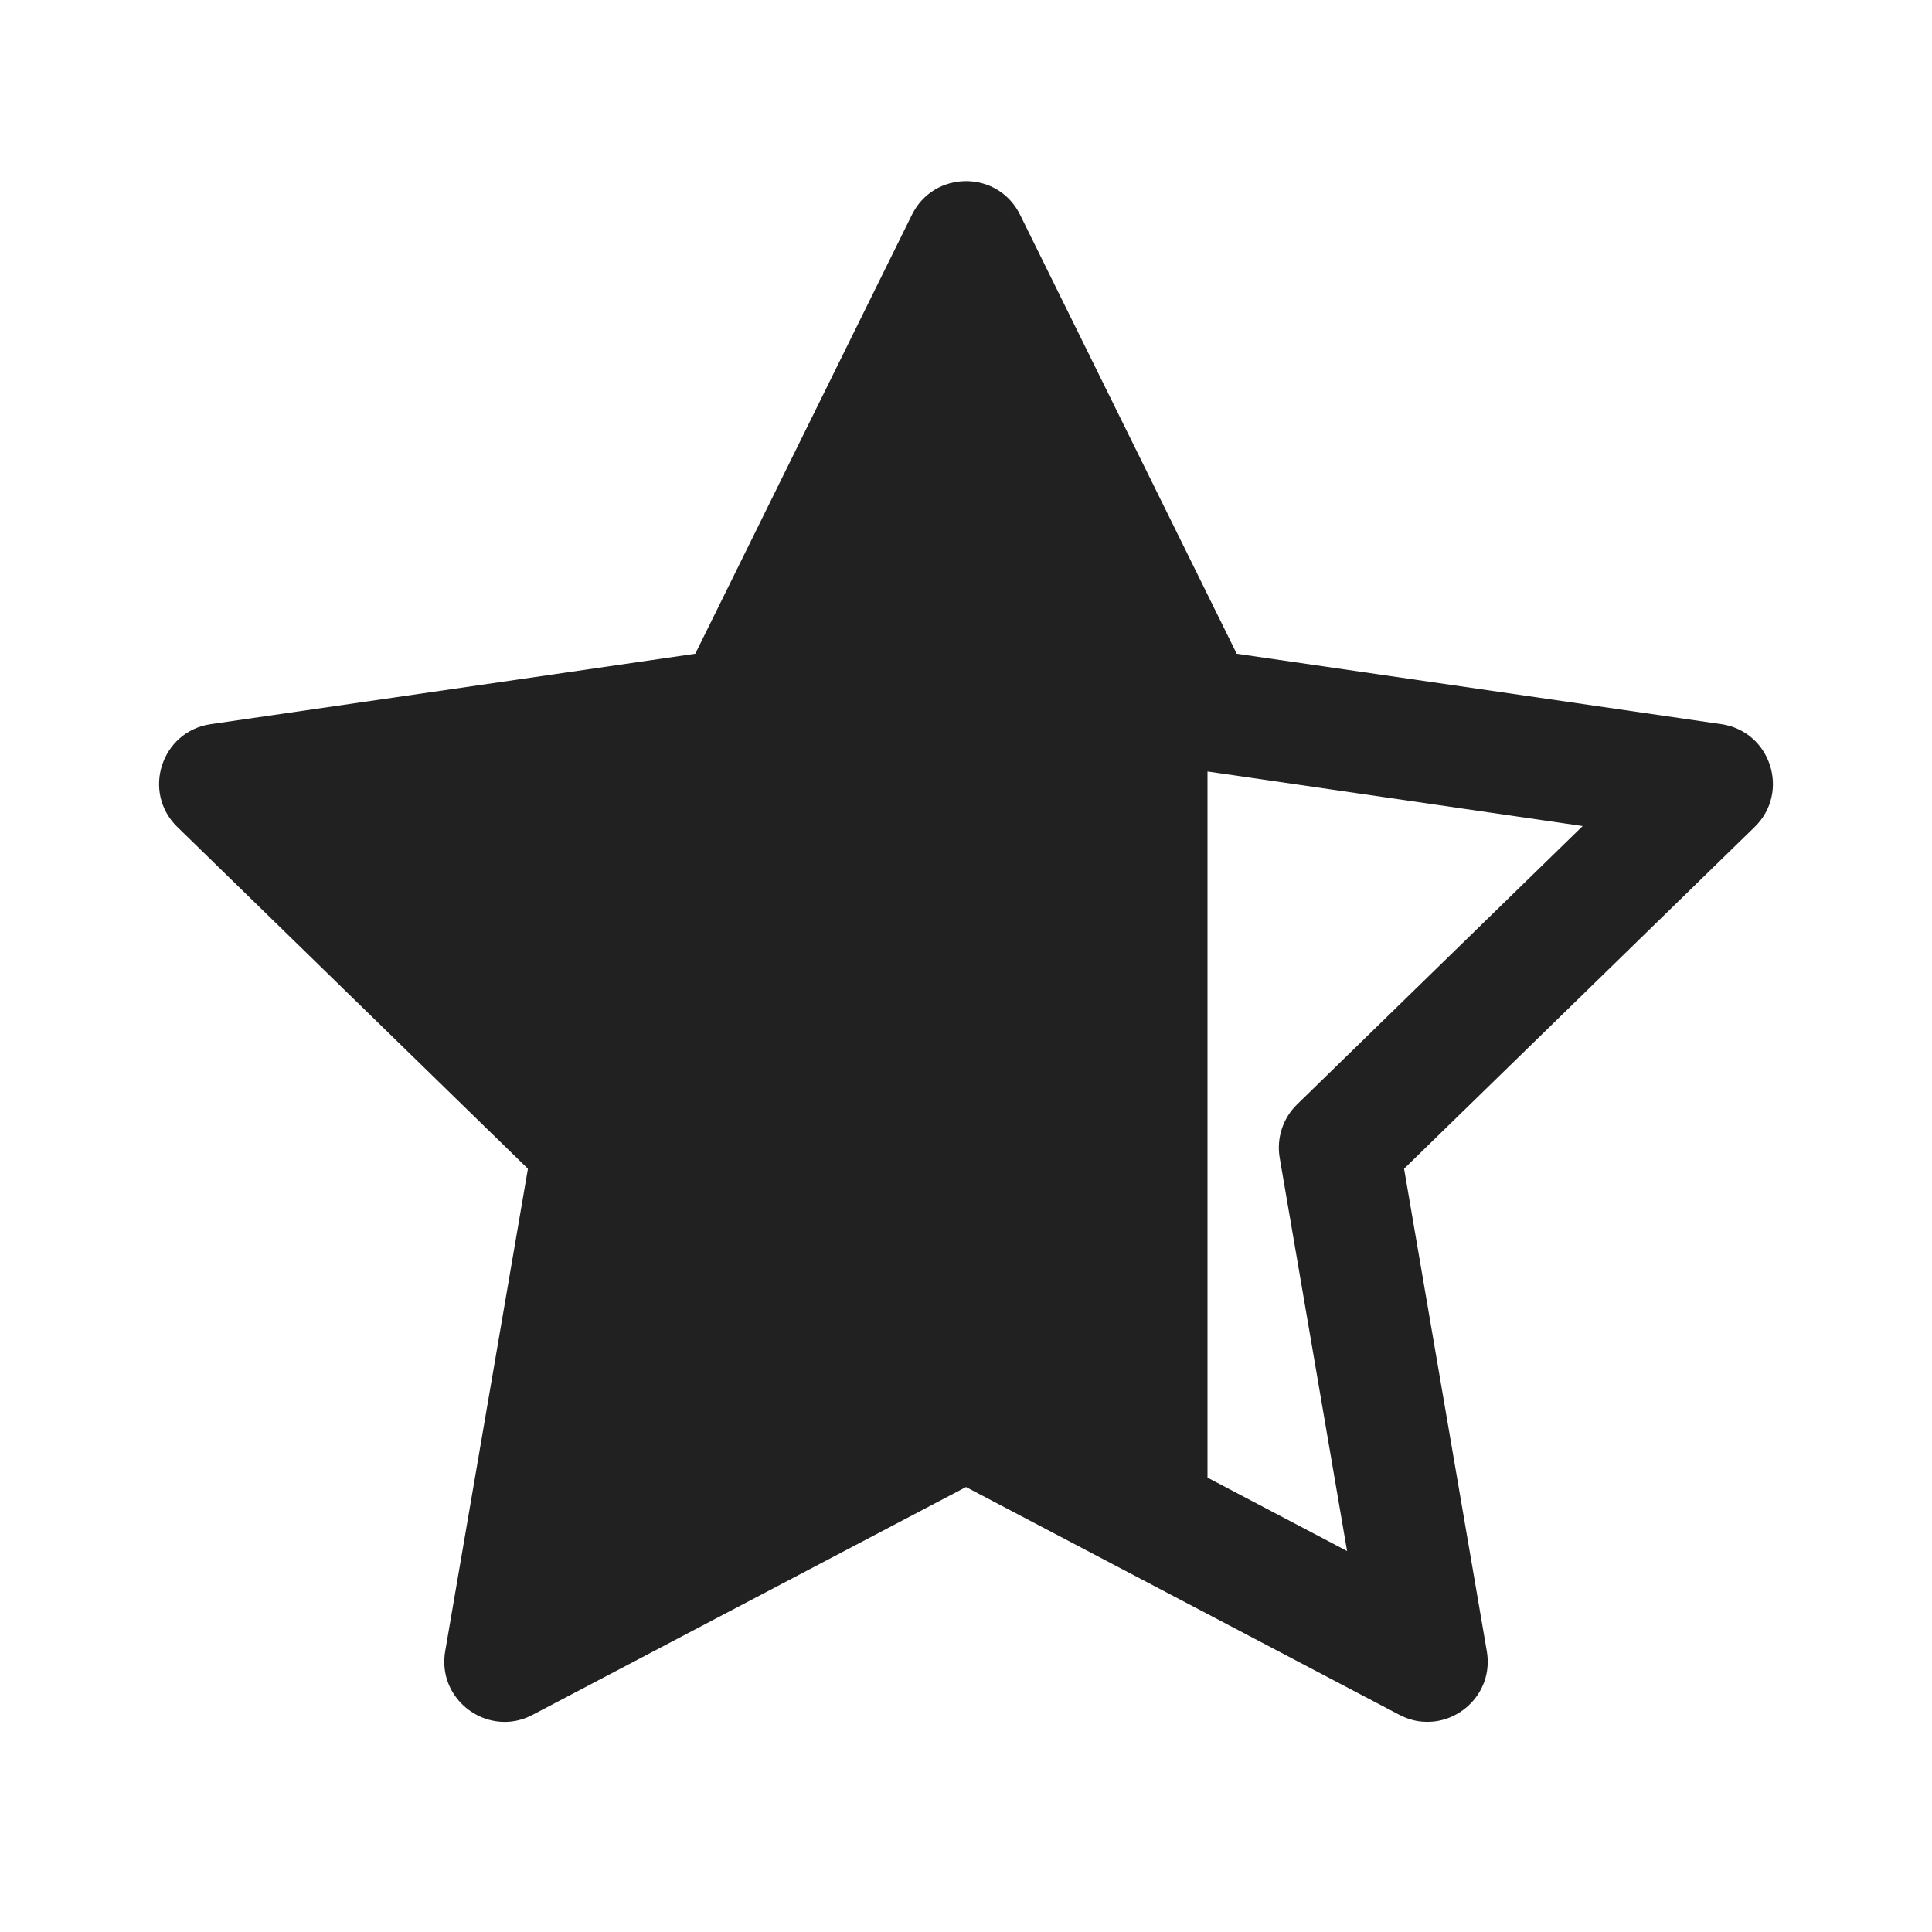
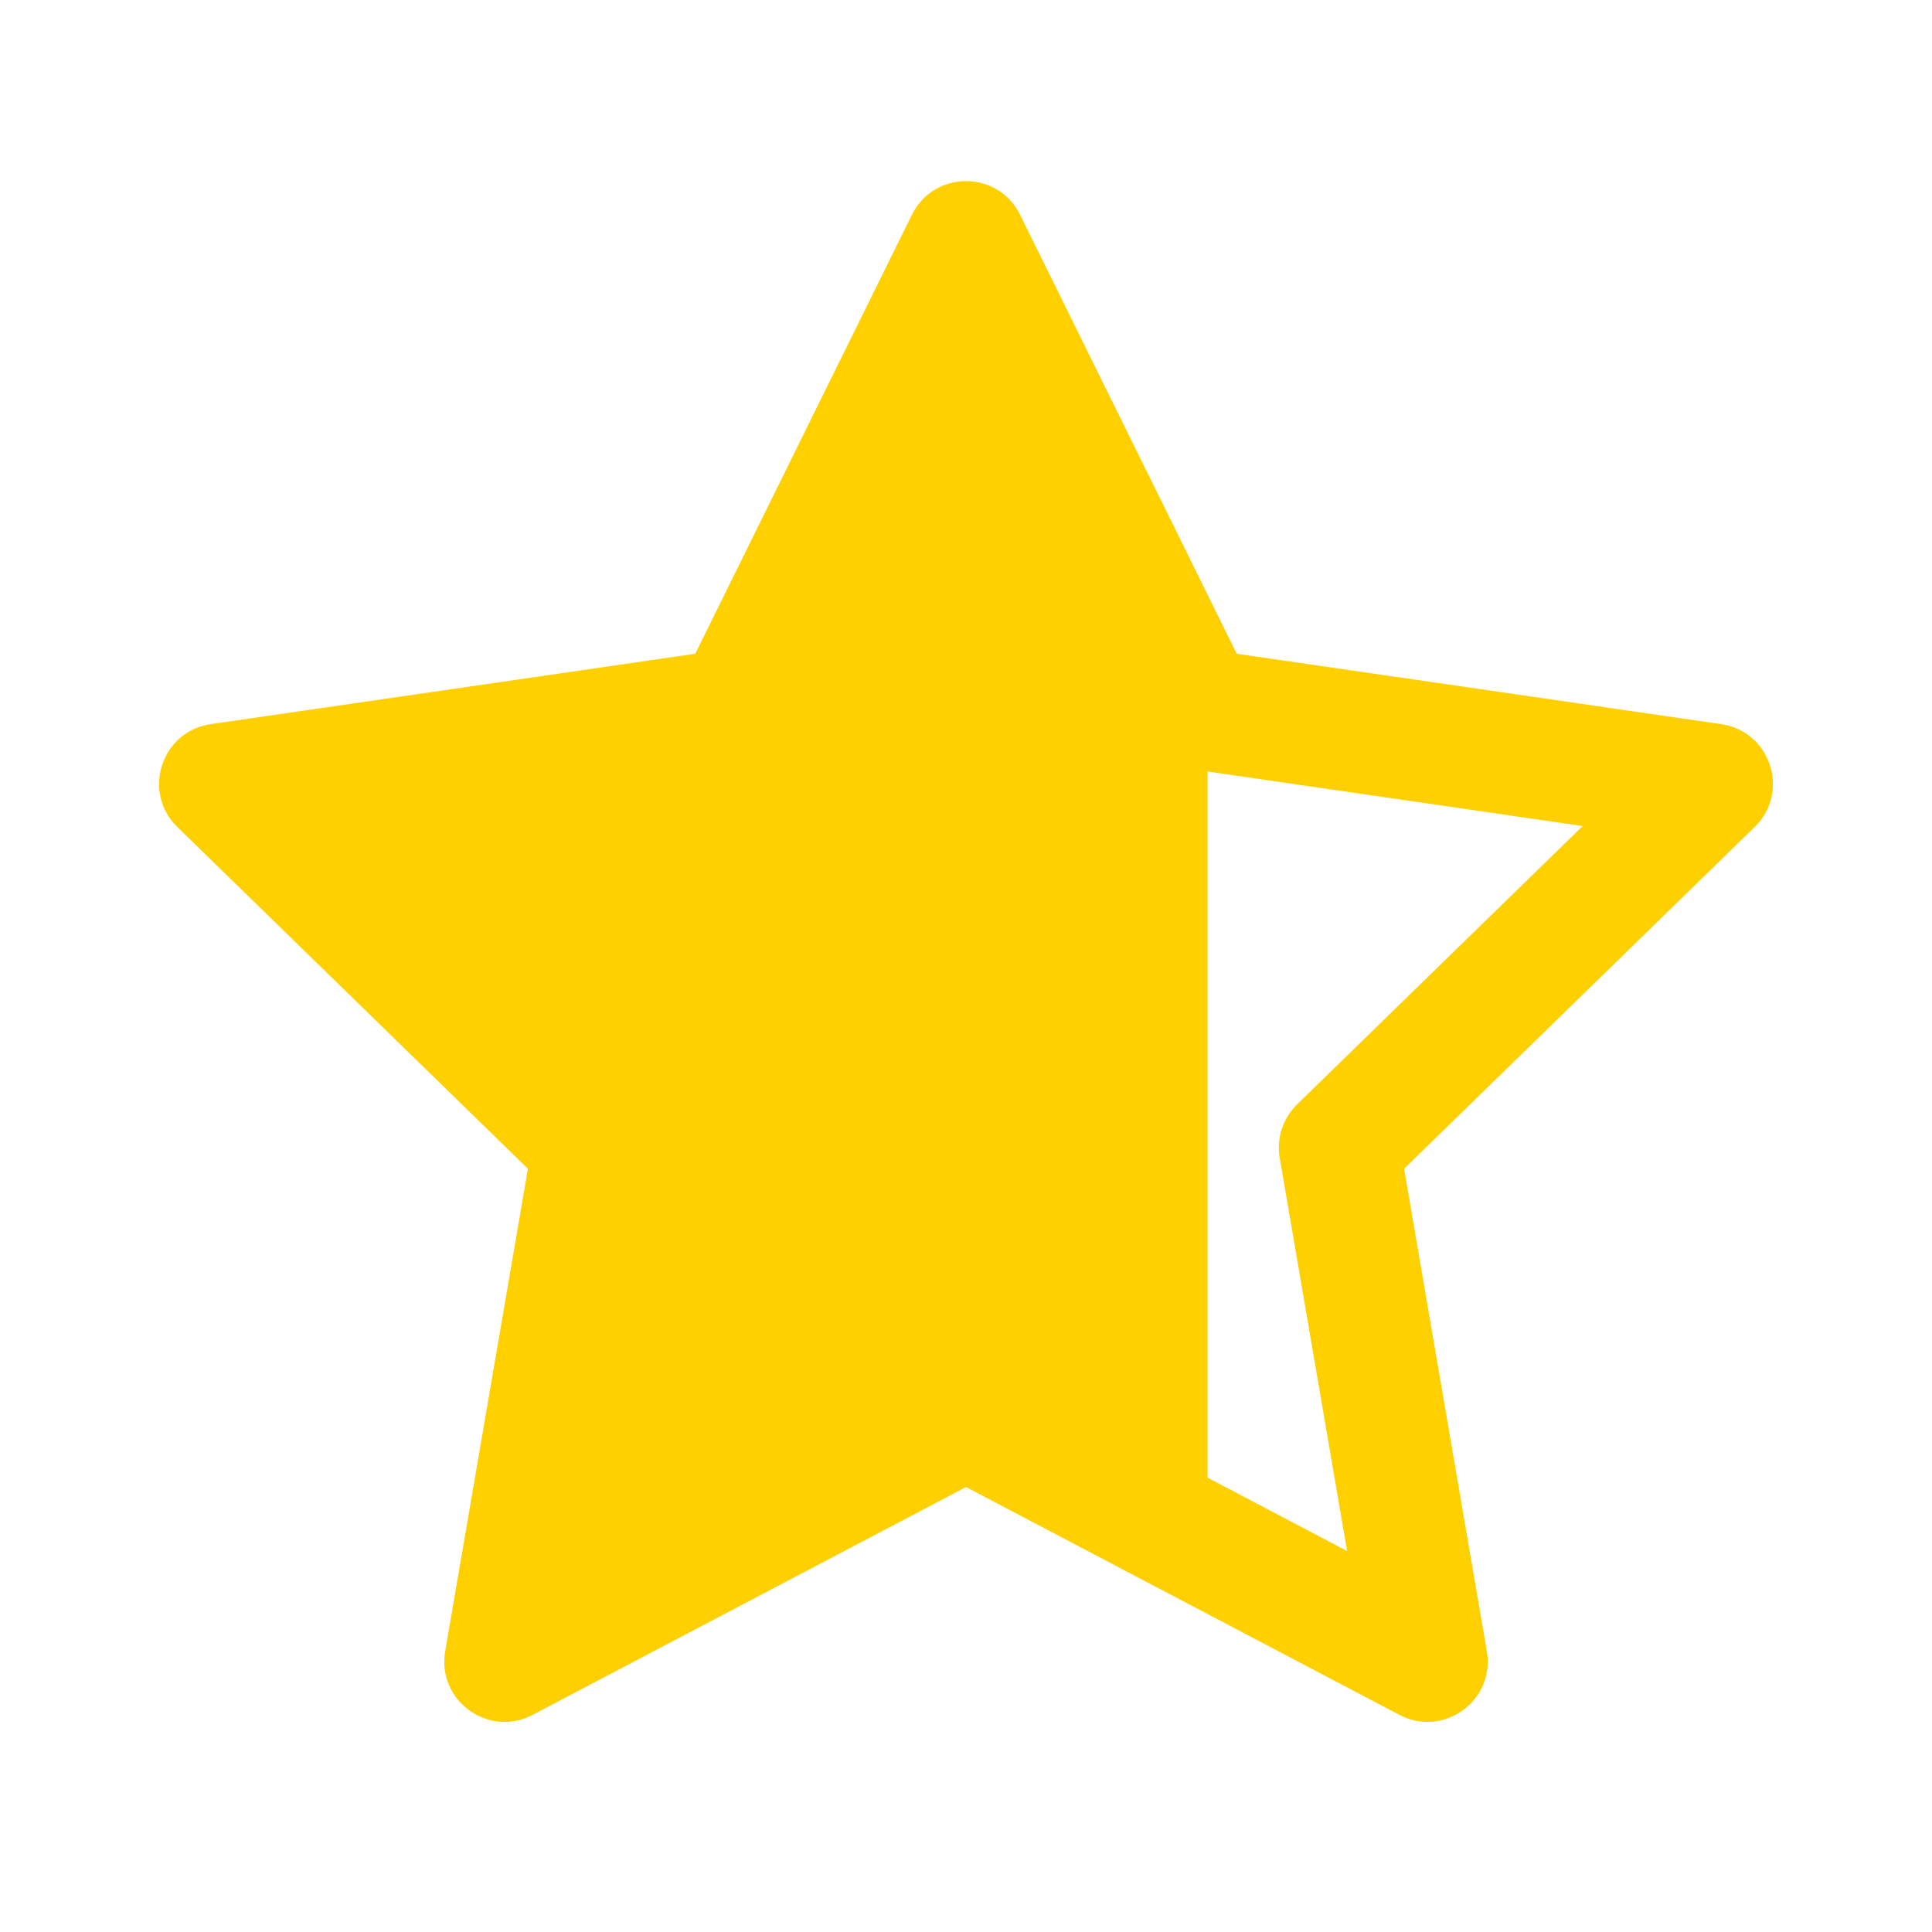
<svg xmlns="http://www.w3.org/2000/svg" width="16" height="16" fill="none" viewBox="0 0 16 16">
-   <path fill="#212121" d="M10.242 5.414L8.448 1.779C8.356 1.592 8.177 1.499 7.998 1.5C7.82 1.501 7.643 1.594 7.552 1.779L5.758 5.414L1.746 5.997C1.336 6.056 1.172 6.56 1.469 6.849L4.372 9.679L3.687 13.674C3.631 13.997 3.888 14.26 4.179 14.26C4.256 14.26 4.335 14.242 4.412 14.201L8 12.315L11.588 14.201C11.651 14.234 11.716 14.253 11.78 14.258C11.807 14.26 11.835 14.26 11.862 14.258C12.136 14.235 12.366 13.982 12.313 13.674L11.628 9.679L14.531 6.849C14.828 6.56 14.664 6.056 14.254 5.997L10.242 5.414ZM10 12.237V6.389L13.107 6.841L10.742 9.146C10.624 9.261 10.57 9.427 10.598 9.589L11.156 12.845L10 12.237Z" />
+   <path fill="#fed000" d="M10.242 5.414L8.448 1.779C8.356 1.592 8.177 1.499 7.998 1.5C7.82 1.501 7.643 1.594 7.552 1.779L5.758 5.414L1.746 5.997C1.336 6.056 1.172 6.56 1.469 6.849L4.372 9.679L3.687 13.674C3.631 13.997 3.888 14.26 4.179 14.26C4.256 14.26 4.335 14.242 4.412 14.201L8 12.315L11.588 14.201C11.651 14.234 11.716 14.253 11.78 14.258C11.807 14.26 11.835 14.26 11.862 14.258C12.136 14.235 12.366 13.982 12.313 13.674L11.628 9.679L14.531 6.849C14.828 6.56 14.664 6.056 14.254 5.997L10.242 5.414ZM10 12.237V6.389L13.107 6.841L10.742 9.146C10.624 9.261 10.57 9.427 10.598 9.589L11.156 12.845L10 12.237Z" />
</svg>
